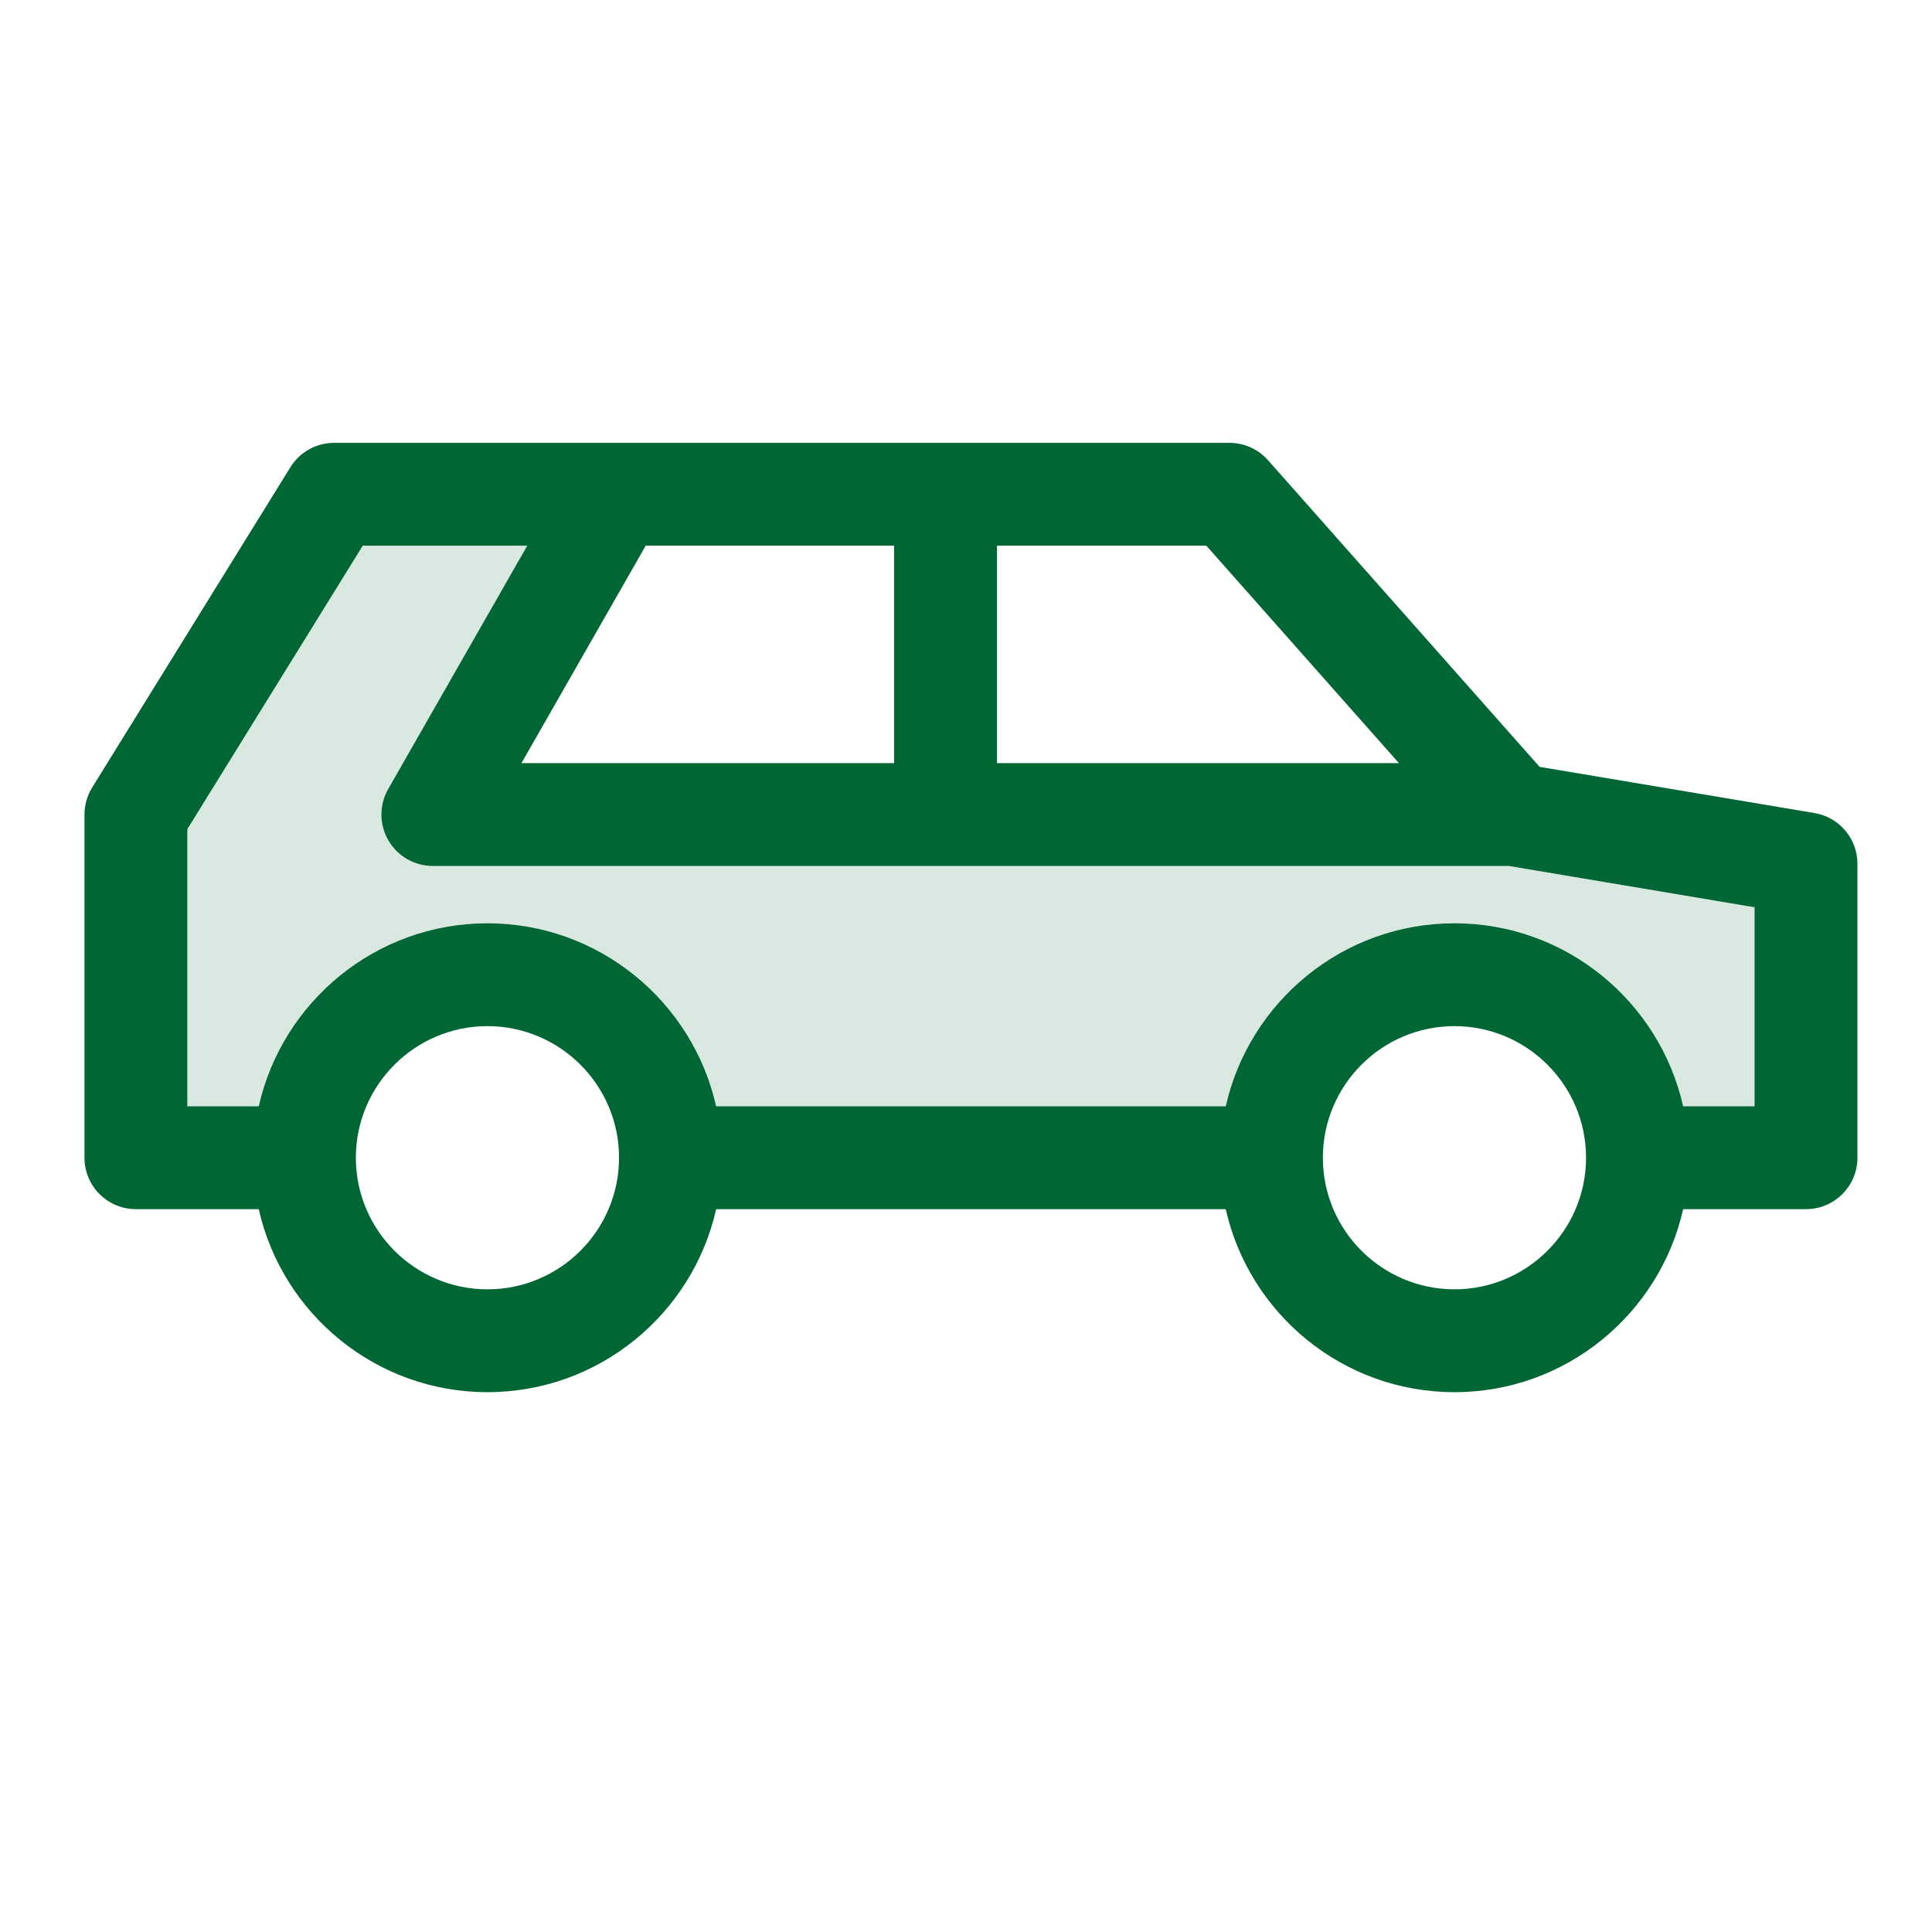
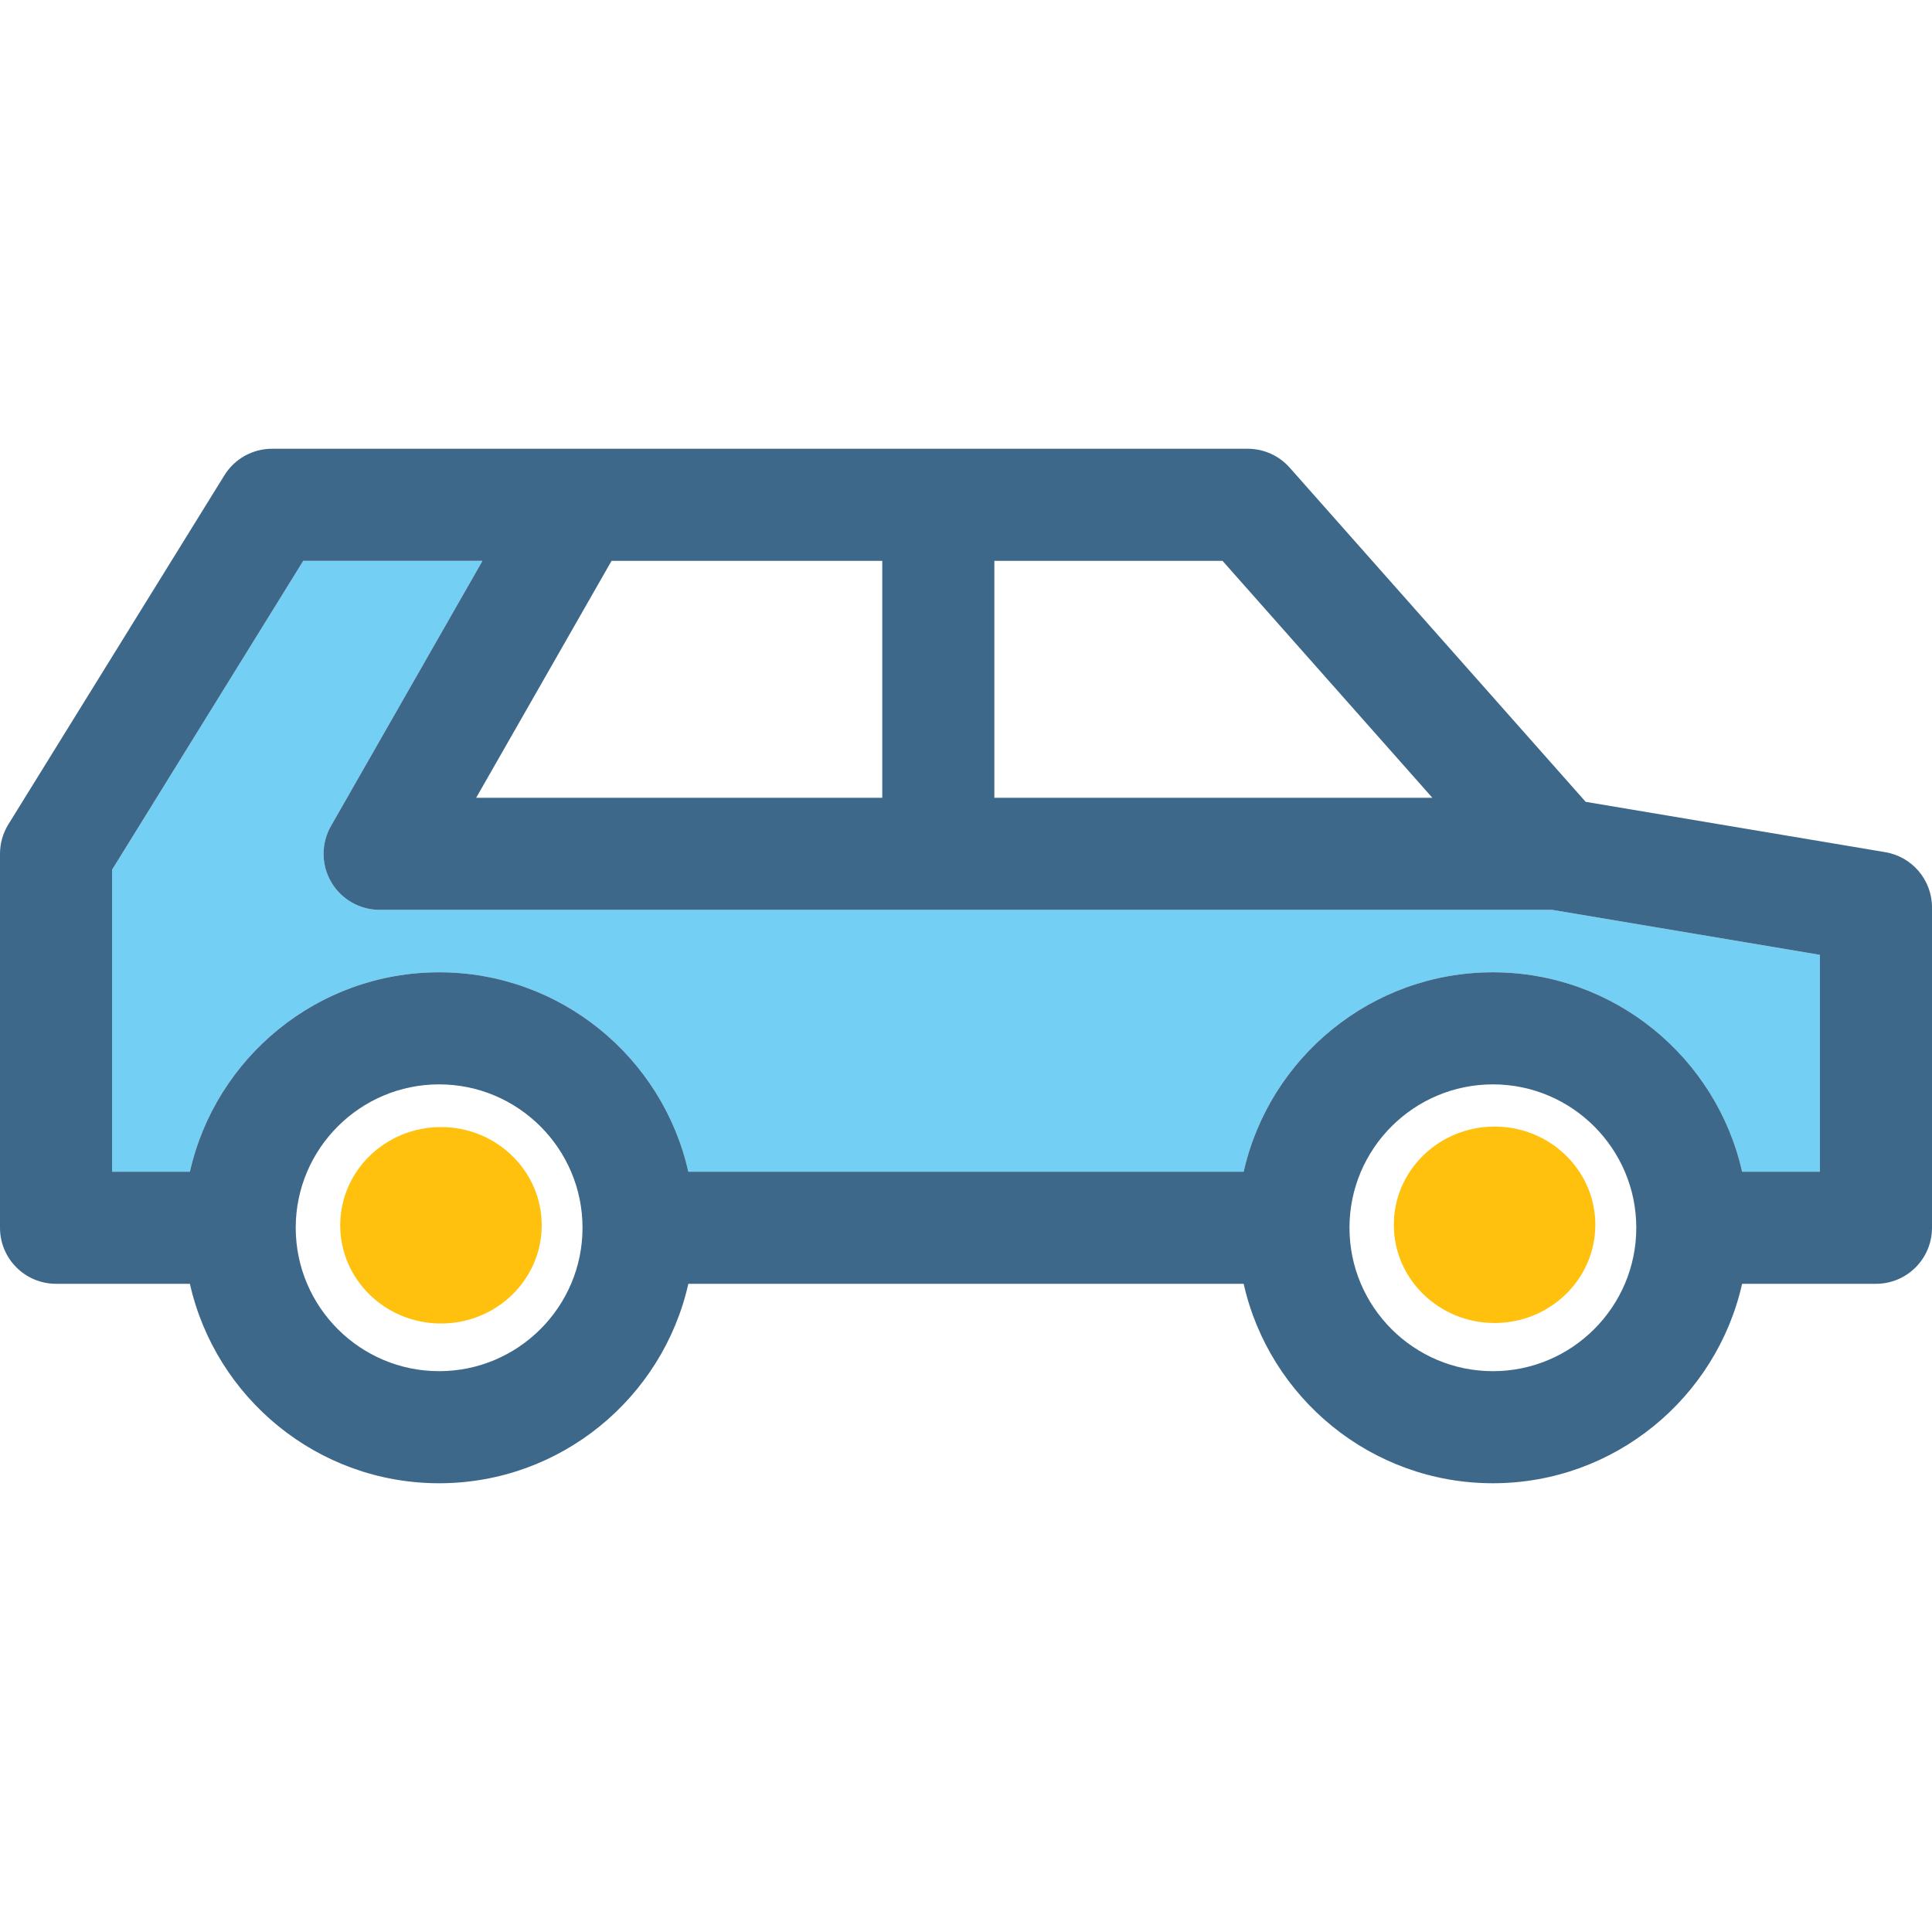
- <svg xmlns="http://www.w3.org/2000/svg" width="24px" height="24px" viewBox="0 0 24 24" fill="none">
-   <g id="g900" transform="matrix(0.05323561,0,0,0.05323561,1.049447,0.3855891)">
-     <path style="fill:none" d="m 94.031,232.202 c -16.893,0 -30.642,13.713 -30.706,30.592 10e-4,0.039 0.006,0.076 0.006,0.115 0,0.039 -0.005,0.076 -0.006,0.115 0.063,16.879 13.813,30.592 30.706,30.592 16.932,0 30.707,-13.775 30.707,-30.707 0,-16.931 -13.775,-30.707 -30.707,-30.707 z" id="path886" />
-     <polygon style="fill:none" points="188.926,170.831 188.926,120.093 130.959,120.093 101.965,170.831 " id="polygon888" />
-     <polygon style="fill:none" points="261.78,120.093 212.926,120.093 212.926,170.831 306.718,170.831 " id="polygon890" />
-     <path style="fill:none" d="m 319.678,232.202 c -16.932,0 -30.707,13.775 -30.707,30.707 0,16.932 13.775,30.707 30.707,30.707 16.933,0 30.709,-13.775 30.709,-30.707 0,-16.931 -13.777,-30.707 -30.709,-30.707 z" id="path892" />
-     <path style="fill:#006633;opacity:0.15" d="m 81.287,194.831 c -4.277,0 -8.231,-2.277 -10.379,-5.977 -2.148,-3.699 -2.162,-8.263 -0.041,-11.977 l 32.449,-56.785 H 64.939 L 24,186.243 v 64.666 h 16.664 c 5.486,-24.41 27.323,-42.707 53.367,-42.707 26.043,0 47.879,18.297 53.365,42.707 h 118.916 c 5.486,-24.41 27.322,-42.707 53.365,-42.707 26.044,0 47.88,18.297 53.367,42.707 h 16.664 v -46.445 l -57.333,-9.633 z" id="path894" />
-     <path style="fill:#006633" d="m 403.697,182.478 -64.15,-10.777 -63.384,-71.564 c -2.276,-2.571 -5.547,-4.043 -8.982,-4.043 H 123.995 58.254 c -4.156,0 -8.017,2.15 -10.204,5.685 L 1.796,176.517 C 0.622,178.413 0,180.601 0,182.831 v 80.078 c 0,6.627 5.373,12 12,12 h 28.664 c 5.486,24.41 27.323,42.707 53.367,42.707 26.043,0 47.879,-18.297 53.365,-42.707 h 118.916 c 5.486,24.41 27.322,42.707 53.365,42.707 26.044,0 47.88,-18.297 53.367,-42.707 h 28.664 c 6.627,0 12,-5.373 12,-12 v -68.598 c 10e-4,-5.861 -4.231,-10.863 -10.011,-11.833 z M 212.926,120.093 h 48.855 l 44.938,50.738 h -93.792 v -50.738 z m -81.967,0 h 57.967 v 50.738 H 101.965 Z M 94.031,293.616 c -16.893,0 -30.642,-13.713 -30.706,-30.592 10e-4,-0.039 0.006,-0.076 0.006,-0.115 0,-0.039 -0.005,-0.076 -0.006,-0.115 0.063,-16.879 13.813,-30.592 30.706,-30.592 16.932,0 30.707,13.775 30.707,30.707 0,16.932 -13.775,30.707 -30.707,30.707 z m 225.647,0 c -16.932,0 -30.707,-13.775 -30.707,-30.707 0,-16.932 13.775,-30.707 30.707,-30.707 16.933,0 30.709,13.775 30.709,30.707 0,16.932 -13.777,30.707 -30.709,30.707 z m 70.031,-42.707 h -16.664 c -5.487,-24.41 -27.323,-42.707 -53.367,-42.707 -26.043,0 -47.879,18.297 -53.365,42.707 H 147.396 c -5.486,-24.41 -27.322,-42.707 -53.365,-42.707 -26.044,0 -47.881,18.297 -53.367,42.707 H 24 v -64.666 l 40.939,-66.15 h 38.377 l -32.449,56.785 c -2.121,3.714 -2.107,8.277 0.041,11.977 2.147,3.699 6.102,5.977 10.379,5.977 h 251.089 l 57.333,9.633 z" id="path896" />
+ <svg xmlns="http://www.w3.org/2000/svg" version="1.1" id="Capa_1" x="0px" y="0px" viewBox="0 0 413.709 413.709" style="enable-background:new 0 0 413.709 413.709;" xml:space="preserve">
+   <defs id="defs882">
+ 	
+ </defs>
+   <g id="g845">
+     <path style="fill:none" d="m 94.031,232.202 c -16.893,0 -30.642,13.713 -30.706,30.592 10e-4,0.039 0.006,0.076 0.006,0.115 0,0.039 -0.005,0.076 -0.006,0.115 0.063,16.879 13.813,30.592 30.706,30.592 16.932,0 30.707,-13.775 30.707,-30.707 0,-16.931 -13.775,-30.707 -30.707,-30.707 z" id="path833" />
+     <polygon style="fill:none" points="130.959,120.093 101.965,170.831 188.926,170.831 188.926,120.093 " id="polygon835" />
+     <polygon style="fill:none" points="212.926,170.831 306.718,170.831 261.78,120.093 212.926,120.093 " id="polygon837" />
+     <path style="fill:none" d="m 319.678,232.202 c -16.932,0 -30.707,13.775 -30.707,30.707 0,16.932 13.775,30.707 30.707,30.707 16.933,0 30.709,-13.775 30.709,-30.707 0,-16.931 -13.777,-30.707 -30.709,-30.707 z" id="path839" />
+     <path style="fill:#73d0f4" d="m 81.287,194.831 c -4.277,0 -8.231,-2.277 -10.379,-5.977 -2.148,-3.699 -2.162,-8.263 -0.041,-11.977 l 32.449,-56.785 H 64.939 L 24,186.243 v 64.666 h 16.664 c 5.486,-24.41 27.323,-42.707 53.367,-42.707 26.043,0 47.879,18.297 53.365,42.707 h 118.916 c 5.486,-24.41 27.322,-42.707 53.365,-42.707 26.044,0 47.88,18.297 53.367,42.707 h 16.664 v -46.445 l -57.333,-9.633 z" id="path841" />
+     <path style="fill:#3d6889" d="m 403.697,182.478 -64.15,-10.777 -63.384,-71.564 c -2.276,-2.571 -5.547,-4.043 -8.982,-4.043 H 123.995 58.254 c -4.156,0 -8.017,2.15 -10.204,5.685 L 1.796,176.517 C 0.622,178.413 0,180.601 0,182.831 v 80.078 c 0,6.627 5.373,12 12,12 h 28.664 c 5.486,24.41 27.323,42.707 53.367,42.707 26.043,0 47.879,-18.297 53.365,-42.707 h 118.916 c 5.486,24.41 27.322,42.707 53.365,42.707 26.044,0 47.88,-18.297 53.367,-42.707 h 28.664 c 6.627,0 12,-5.373 12,-12 v -68.598 c 10e-4,-5.861 -4.231,-10.863 -10.011,-11.833 z M 212.926,120.093 h 48.855 l 44.938,50.738 h -93.792 v -50.738 z m -81.967,0 h 57.967 v 50.738 H 101.965 Z M 94.031,293.616 c -16.893,0 -30.642,-13.713 -30.706,-30.592 10e-4,-0.039 0.006,-0.076 0.006,-0.115 0,-0.039 -0.005,-0.076 -0.006,-0.115 0.063,-16.879 13.813,-30.592 30.706,-30.592 16.932,0 30.707,13.775 30.707,30.707 0,16.932 -13.775,30.707 -30.707,30.707 z m 225.647,0 c -16.932,0 -30.707,-13.775 -30.707,-30.707 0,-16.932 13.775,-30.707 30.707,-30.707 16.933,0 30.709,13.775 30.709,30.707 0,16.932 -13.777,30.707 -30.709,30.707 z m 70.031,-42.707 h -16.664 c -5.487,-24.41 -27.323,-42.707 -53.367,-42.707 -26.043,0 -47.879,18.297 -53.365,42.707 H 147.396 c -5.486,-24.41 -27.322,-42.707 -53.365,-42.707 -26.044,0 -47.881,18.297 -53.367,42.707 H 24 v -64.666 l 40.939,-66.15 h 38.377 l -32.449,56.785 c -2.121,3.714 -2.107,8.277 0.041,11.977 2.147,3.699 6.102,5.977 10.379,5.977 h 251.089 l 57.333,9.633 z" id="path843" />
  </g>
-   <g id="g902" transform="matrix(0.05323561,0,0,0.05323561,1.049447,0.3855891)">
+   <g id="g849">
</g>
-   <g id="g904" transform="matrix(0.05323561,0,0,0.05323561,1.049447,0.3855891)">
+   <g id="g851">
</g>
-   <g id="g906" transform="matrix(0.05323561,0,0,0.05323561,1.049447,0.3855891)">
+   <g id="g853">
</g>
-   <g id="g908" transform="matrix(0.05323561,0,0,0.05323561,1.049447,0.3855891)">
+   <g id="g855">
</g>
-   <g id="g910" transform="matrix(0.05323561,0,0,0.05323561,1.049447,0.3855891)">
+   <g id="g857">
</g>
-   <g id="g912" transform="matrix(0.05323561,0,0,0.05323561,1.049447,0.3855891)">
+   <g id="g859">
</g>
-   <g id="g914" transform="matrix(0.05323561,0,0,0.05323561,1.049447,0.3855891)">
+   <g id="g861">
</g>
-   <g id="g916" transform="matrix(0.05323561,0,0,0.05323561,1.049447,0.3855891)">
+   <g id="g863">
</g>
-   <g id="g918" transform="matrix(0.05323561,0,0,0.05323561,1.049447,0.3855891)">
+   <g id="g865">
</g>
-   <g id="g920" transform="matrix(0.05323561,0,0,0.05323561,1.049447,0.3855891)">
+   <g id="g867">
</g>
-   <g id="g922" transform="matrix(0.05323561,0,0,0.05323561,1.049447,0.3855891)">
+   <g id="g869">
</g>
-   <g id="g924" transform="matrix(0.05323561,0,0,0.05323561,1.049447,0.3855891)">
+   <g id="g871">
</g>
-   <g id="g926" transform="matrix(0.05323561,0,0,0.05323561,1.049447,0.3855891)">
+   <g id="g873">
</g>
-   <g id="g928" transform="matrix(0.05323561,0,0,0.05323561,1.049447,0.3855891)">
+   <g id="g875">
</g>
-   <g id="g930" transform="matrix(0.05323561,0,0,0.05323561,1.049447,0.3855891)">
+   <g id="g877">
</g>
+   <ellipse style="fill:#ffc10d;fill-opacity:1;stroke:none;stroke-width:1.643;stroke-linejoin:round" id="path893-5" cx="320.041" cy="262.271" rx="21.574" ry="21.03" />
+   <ellipse style="fill:#ffc10d;fill-opacity:1;stroke:none;stroke-width:1.643;stroke-linejoin:round" id="path893-5-1" cx="94.426" cy="262.377" rx="21.574" ry="21.03" />
</svg>
